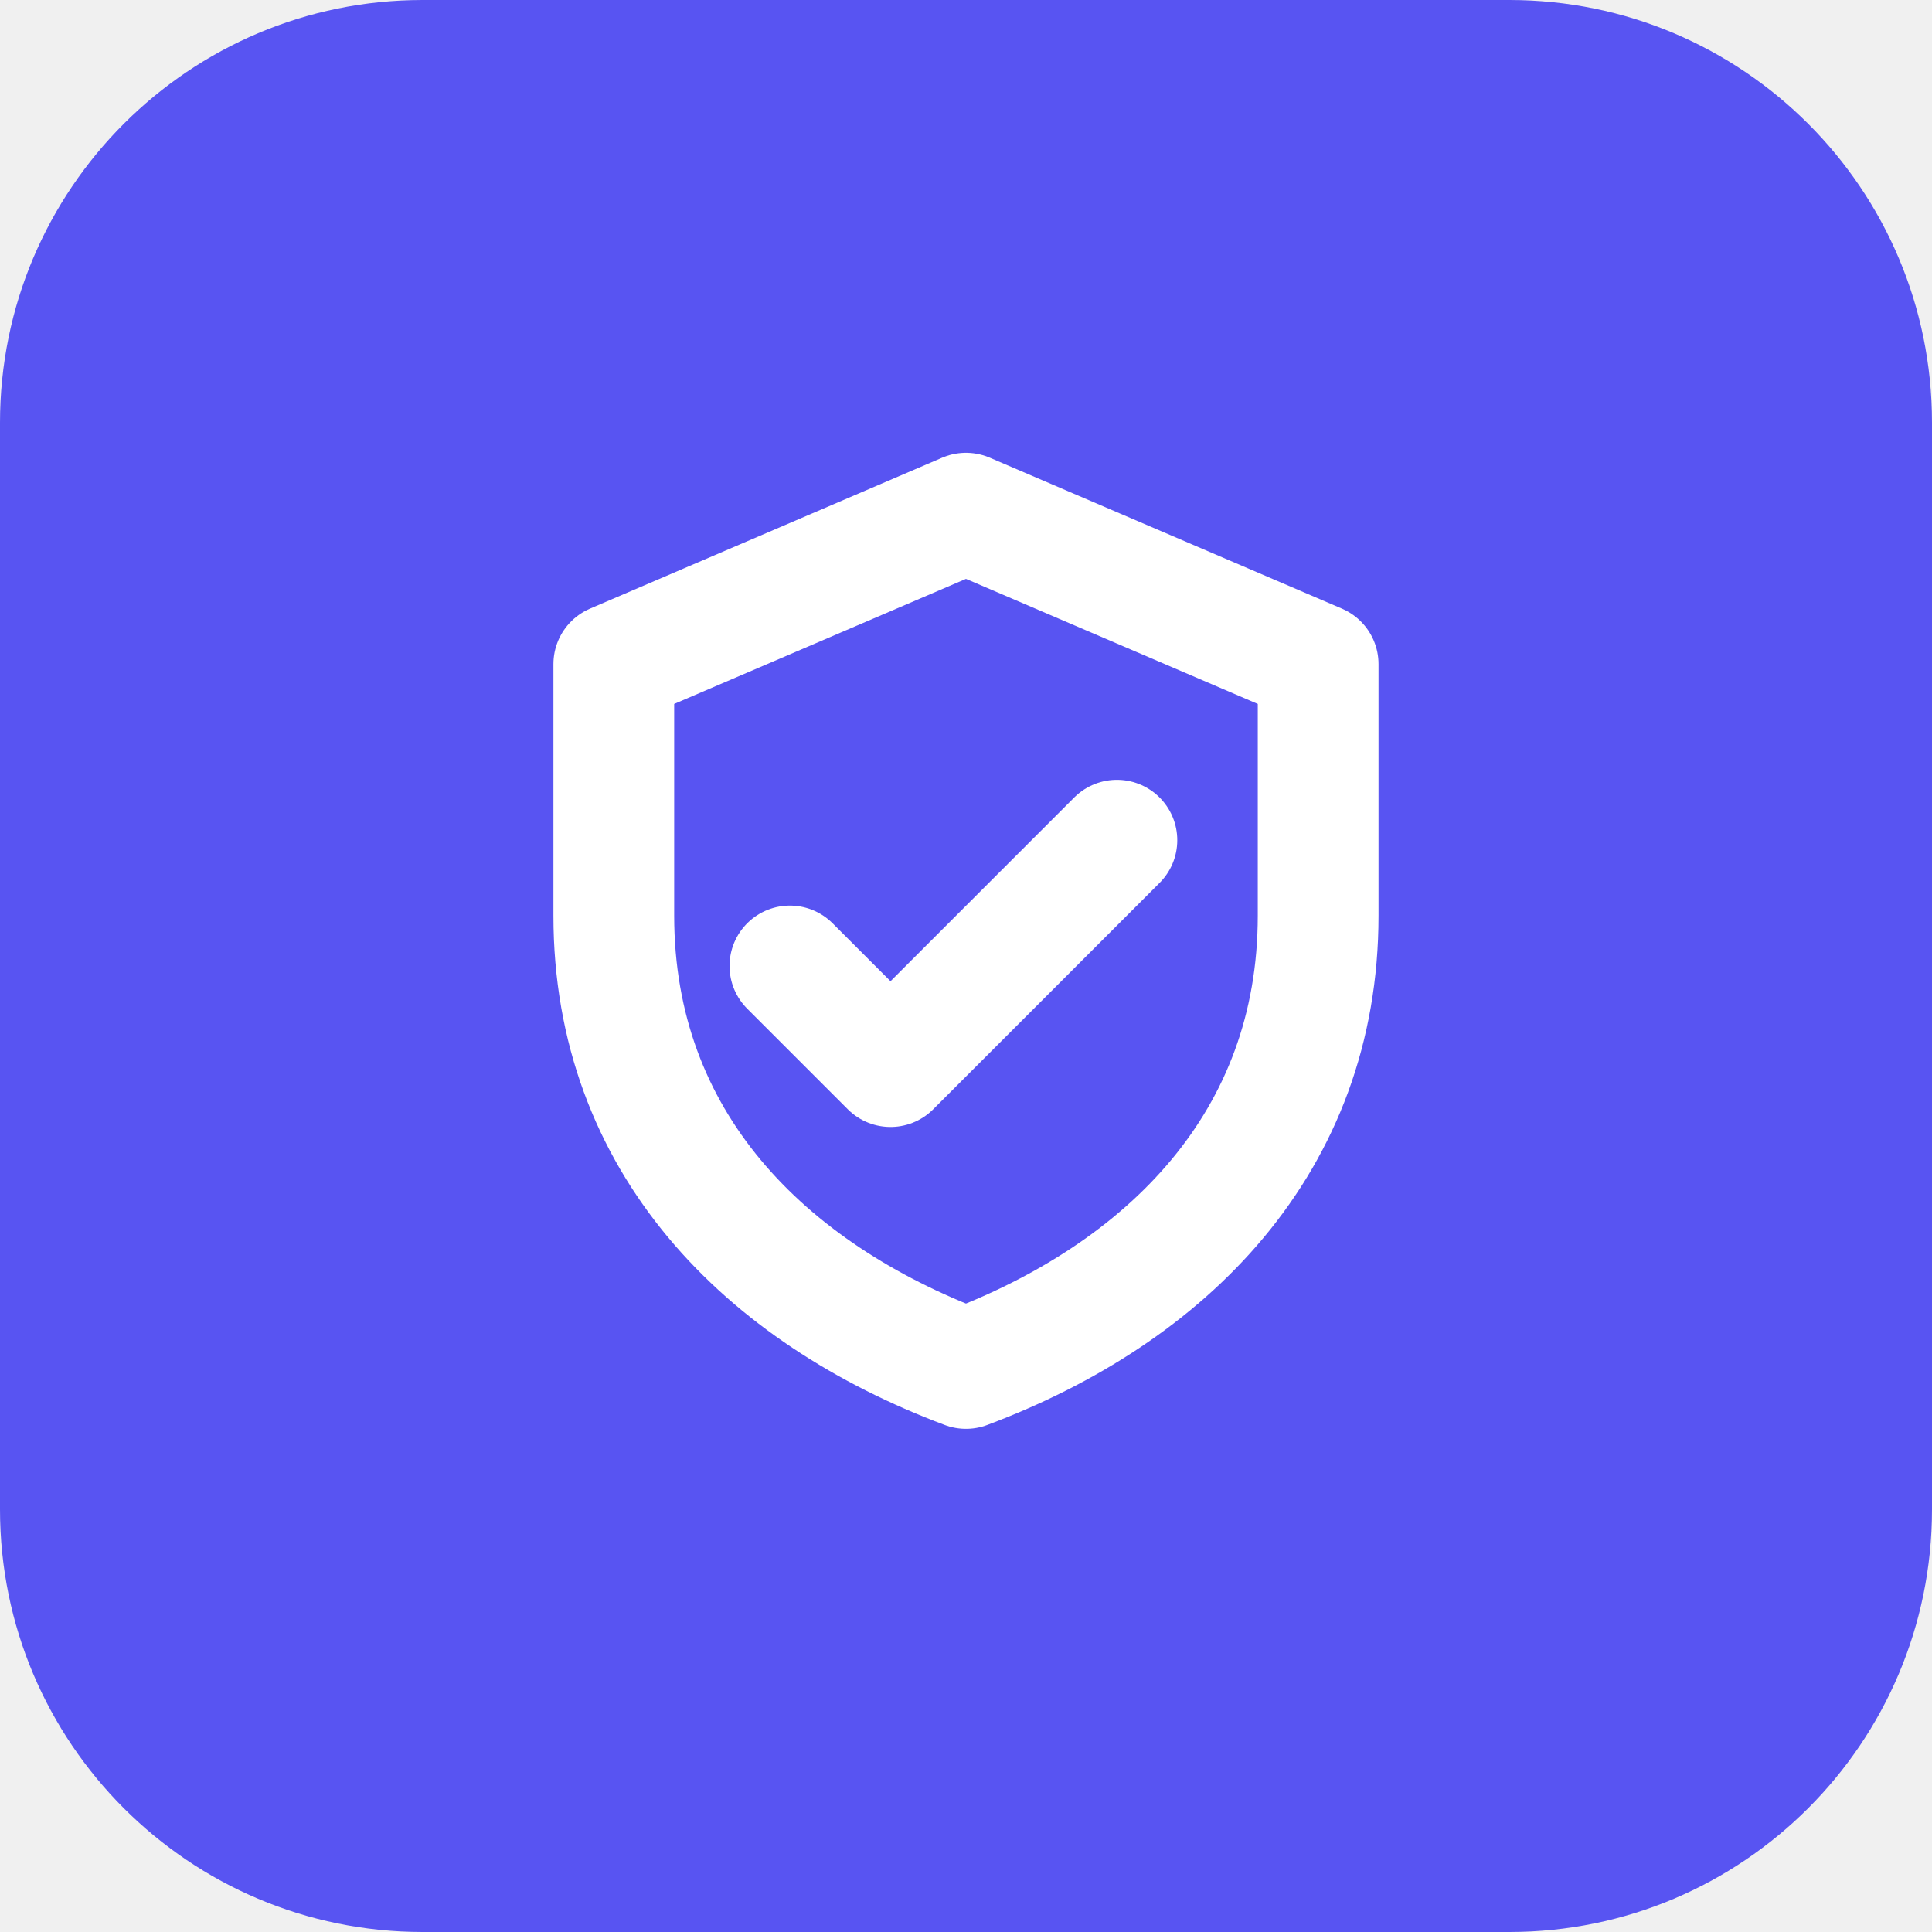
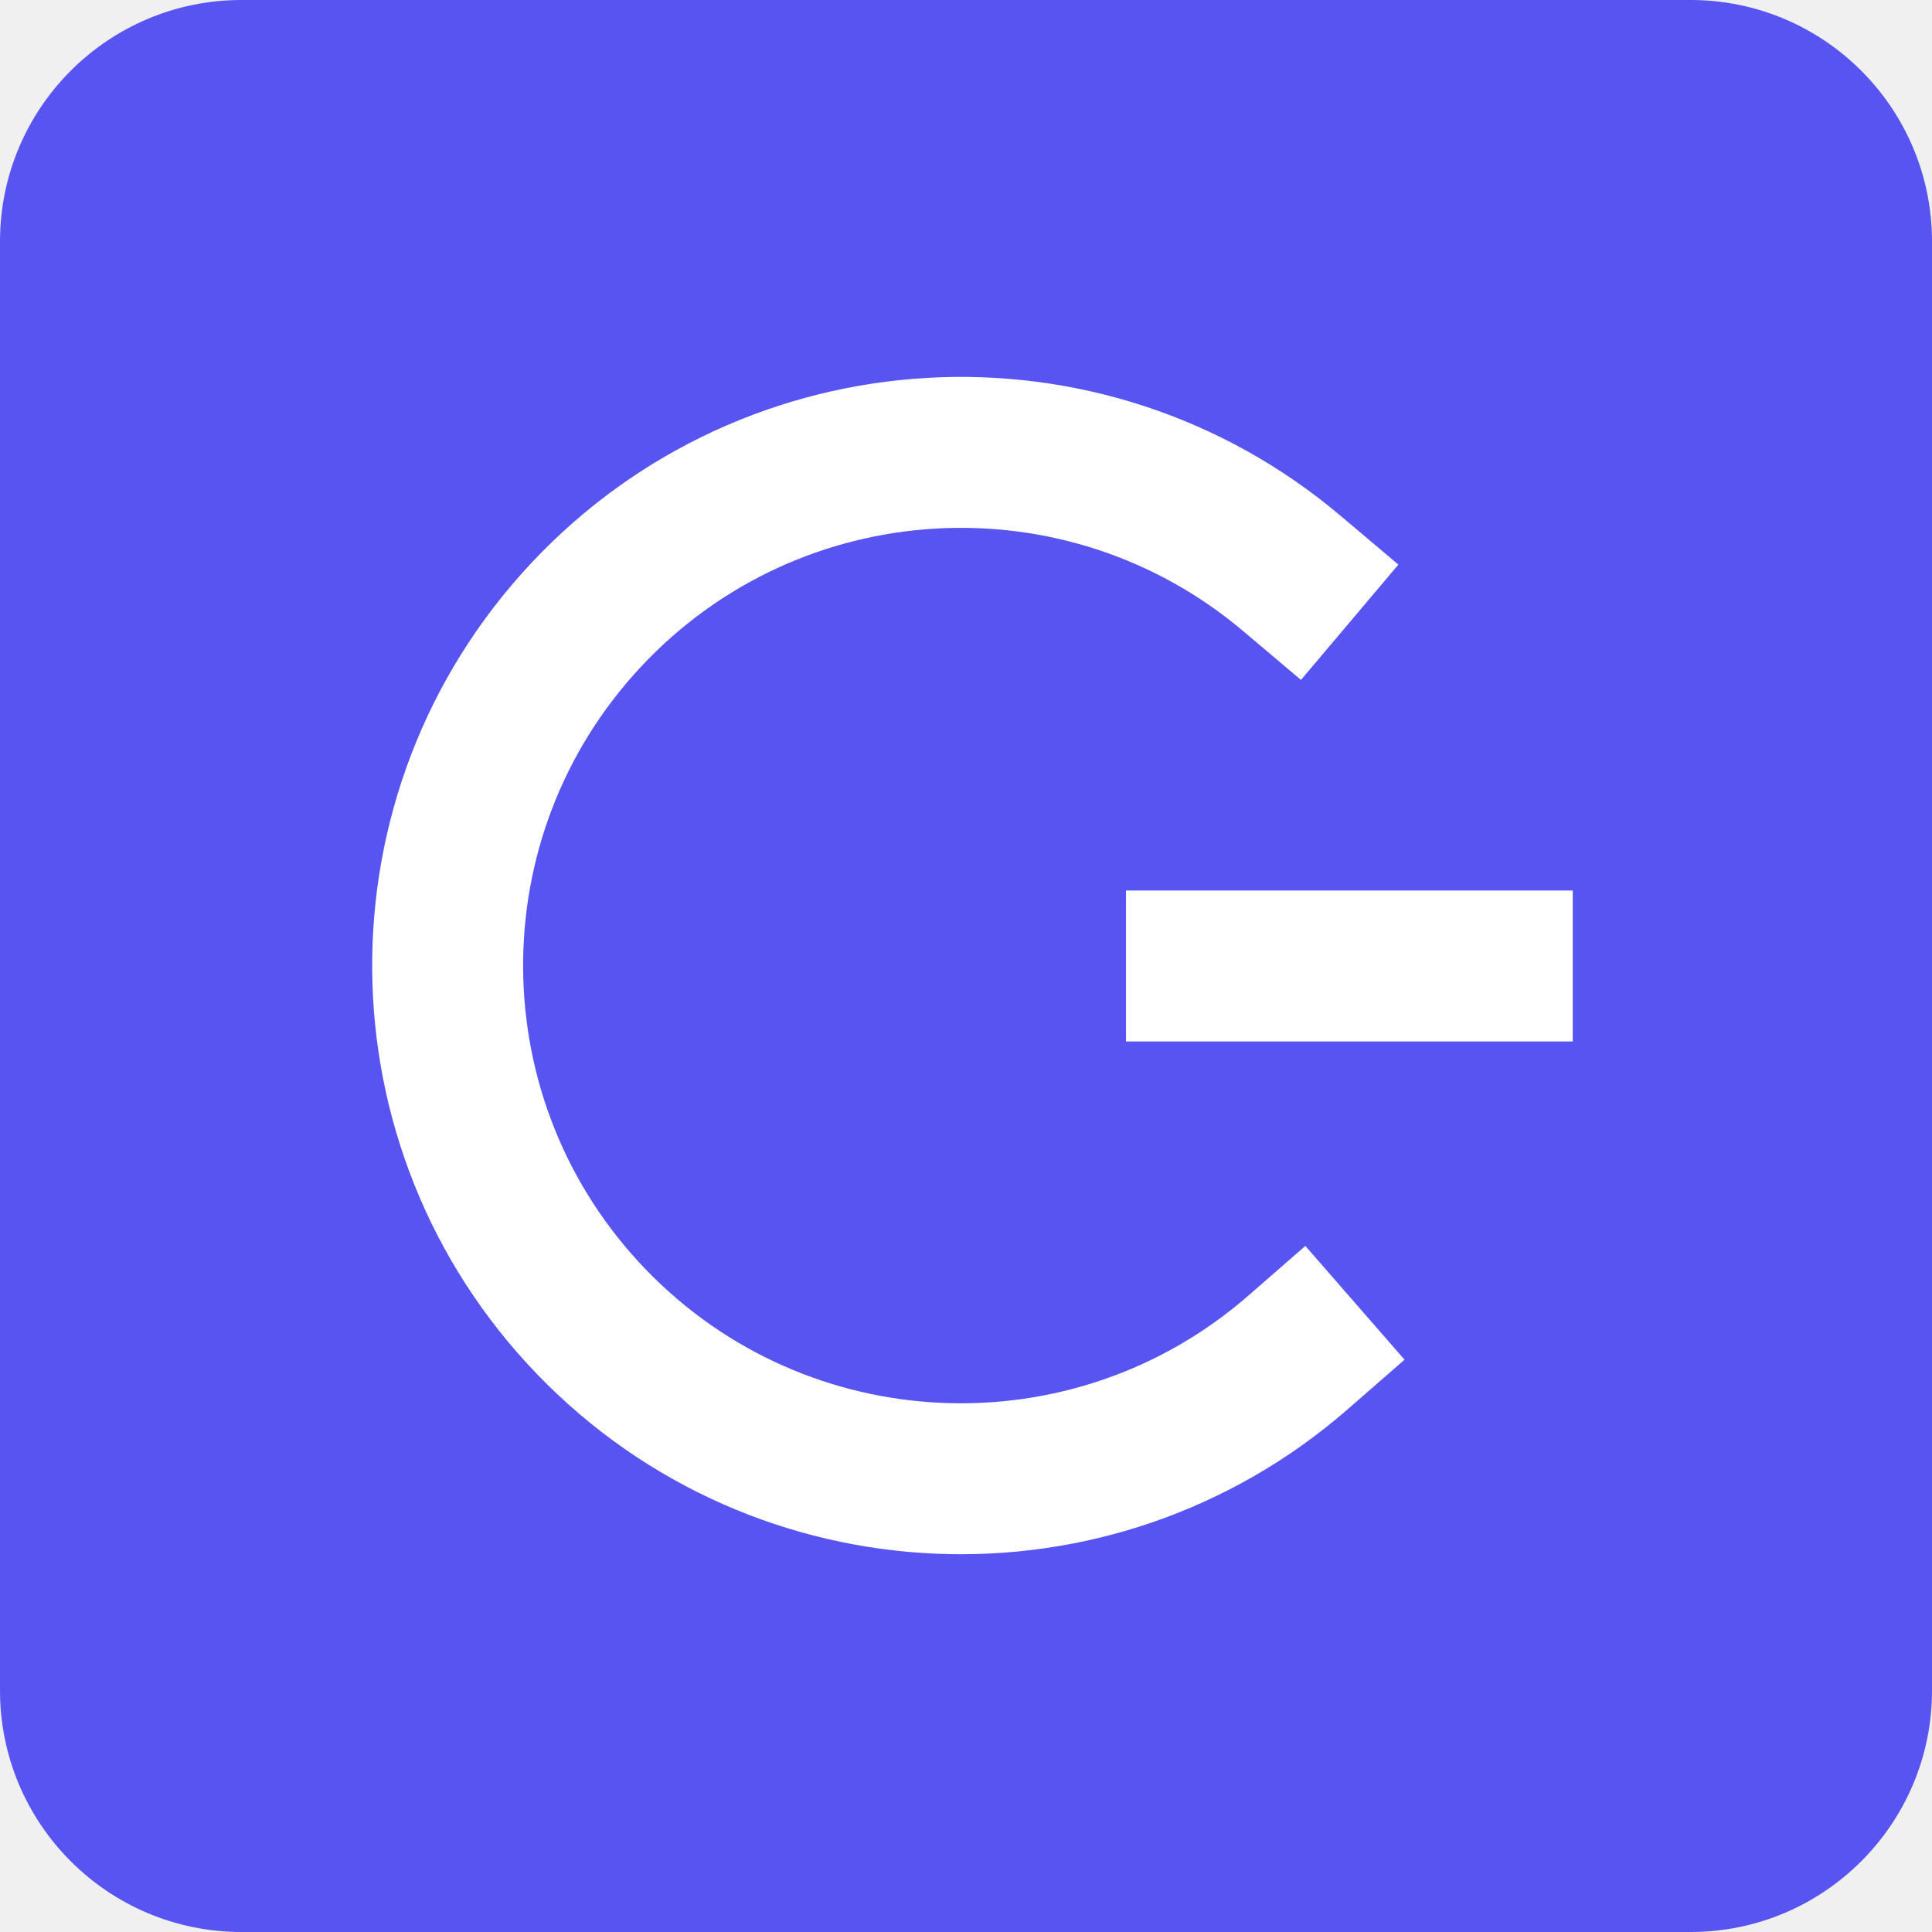
- <svg xmlns="http://www.w3.org/2000/svg" viewBox="0 0 32 32" width="128" height="128" role="img" aria-label="cerbix">
-   <rect width="32" height="32" rx="7" fill="#5854f2" />
-   <g transform="translate(6 6) scale(0.8333)" fill="none" stroke="#ffffff" stroke-width="2.4" stroke-linecap="round" stroke-linejoin="round">
-     <path d="M12 3l7 3v5c0 4.5-3 7.5-7 9-4-1.5-7-4.5-7-9V6z" />
-     <path d="M8.5 12l2 2 4.5-4.5" />
-   </g>
+ <svg xmlns="http://www.w3.org/2000/svg" width="128" height="128" viewBox="0 0 32 32" fill="none">
+   <rect width="32" height="32" rx="4" fill="#5854F2" />
+   <path d="M21.4 9.5a8.5 8.5 0 1 0 .1 12.9" fill="none" stroke="#FFFFFF" stroke-width="2.5" stroke-linecap="square" stroke-linejoin="round" />
+   <path d="M19.9 16h4.9" fill="none" stroke="#FFFFFF" stroke-width="2.5" stroke-linecap="square" stroke-linejoin="round" />
</svg>
